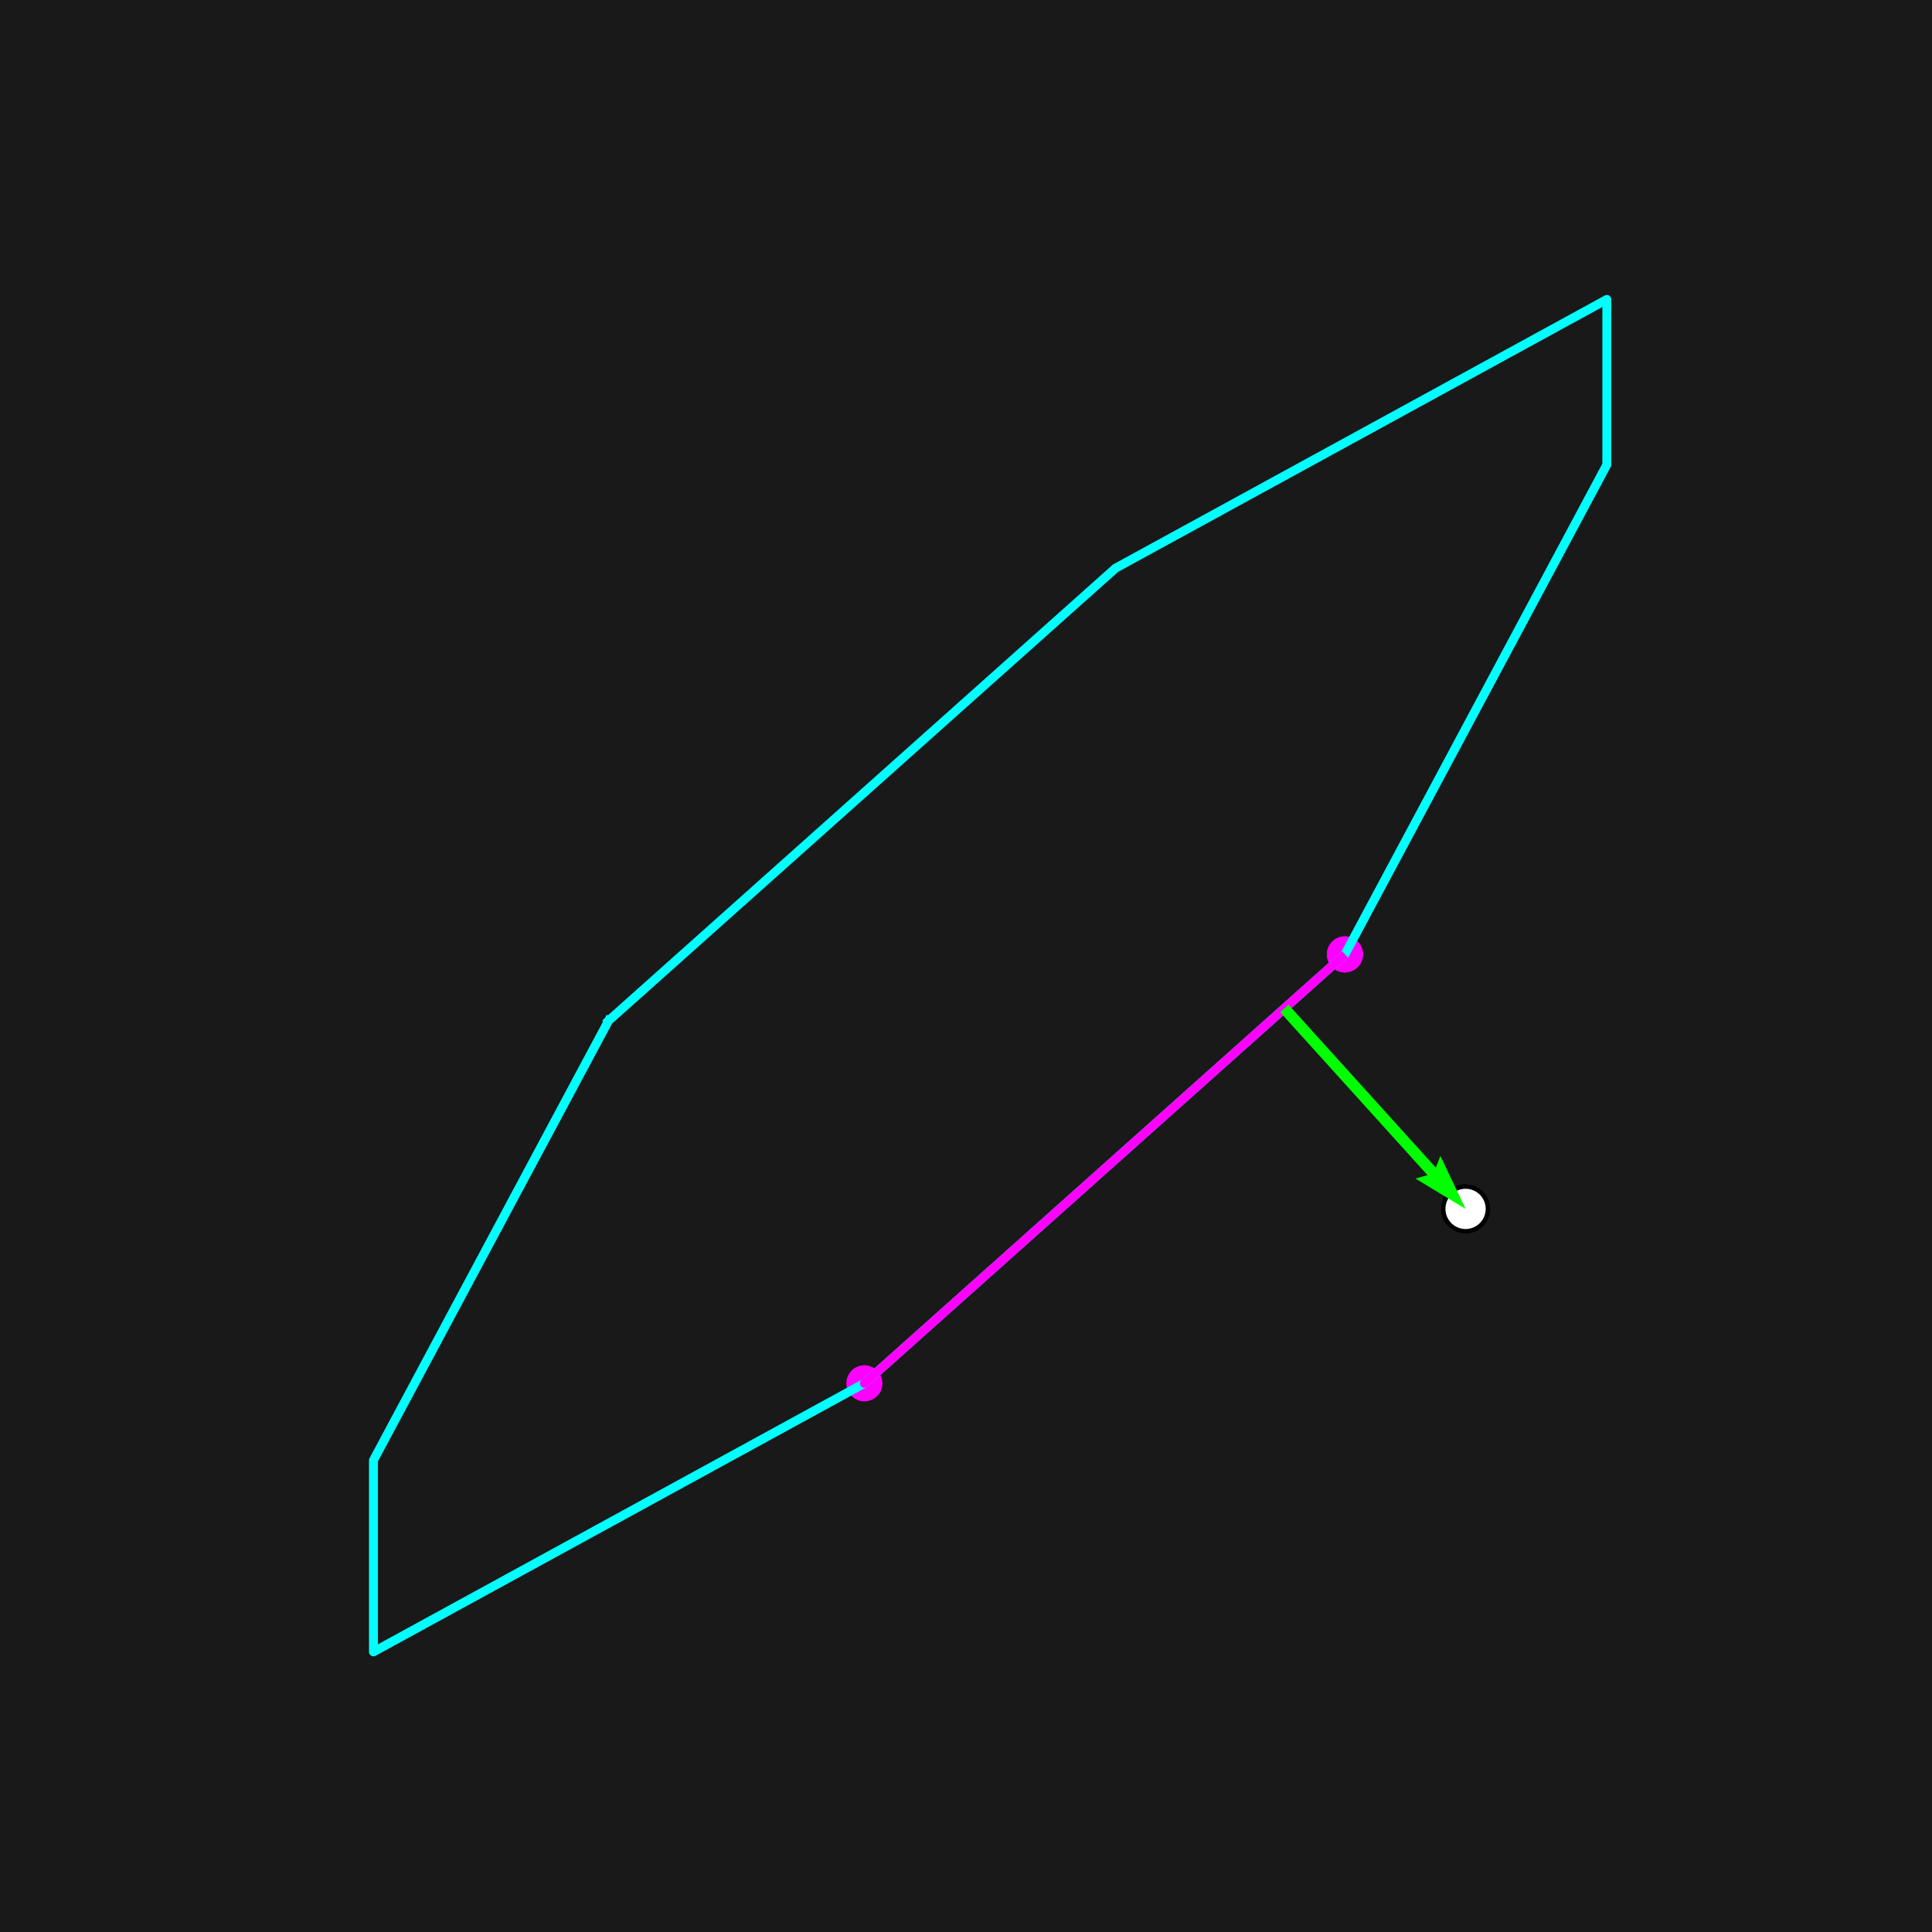
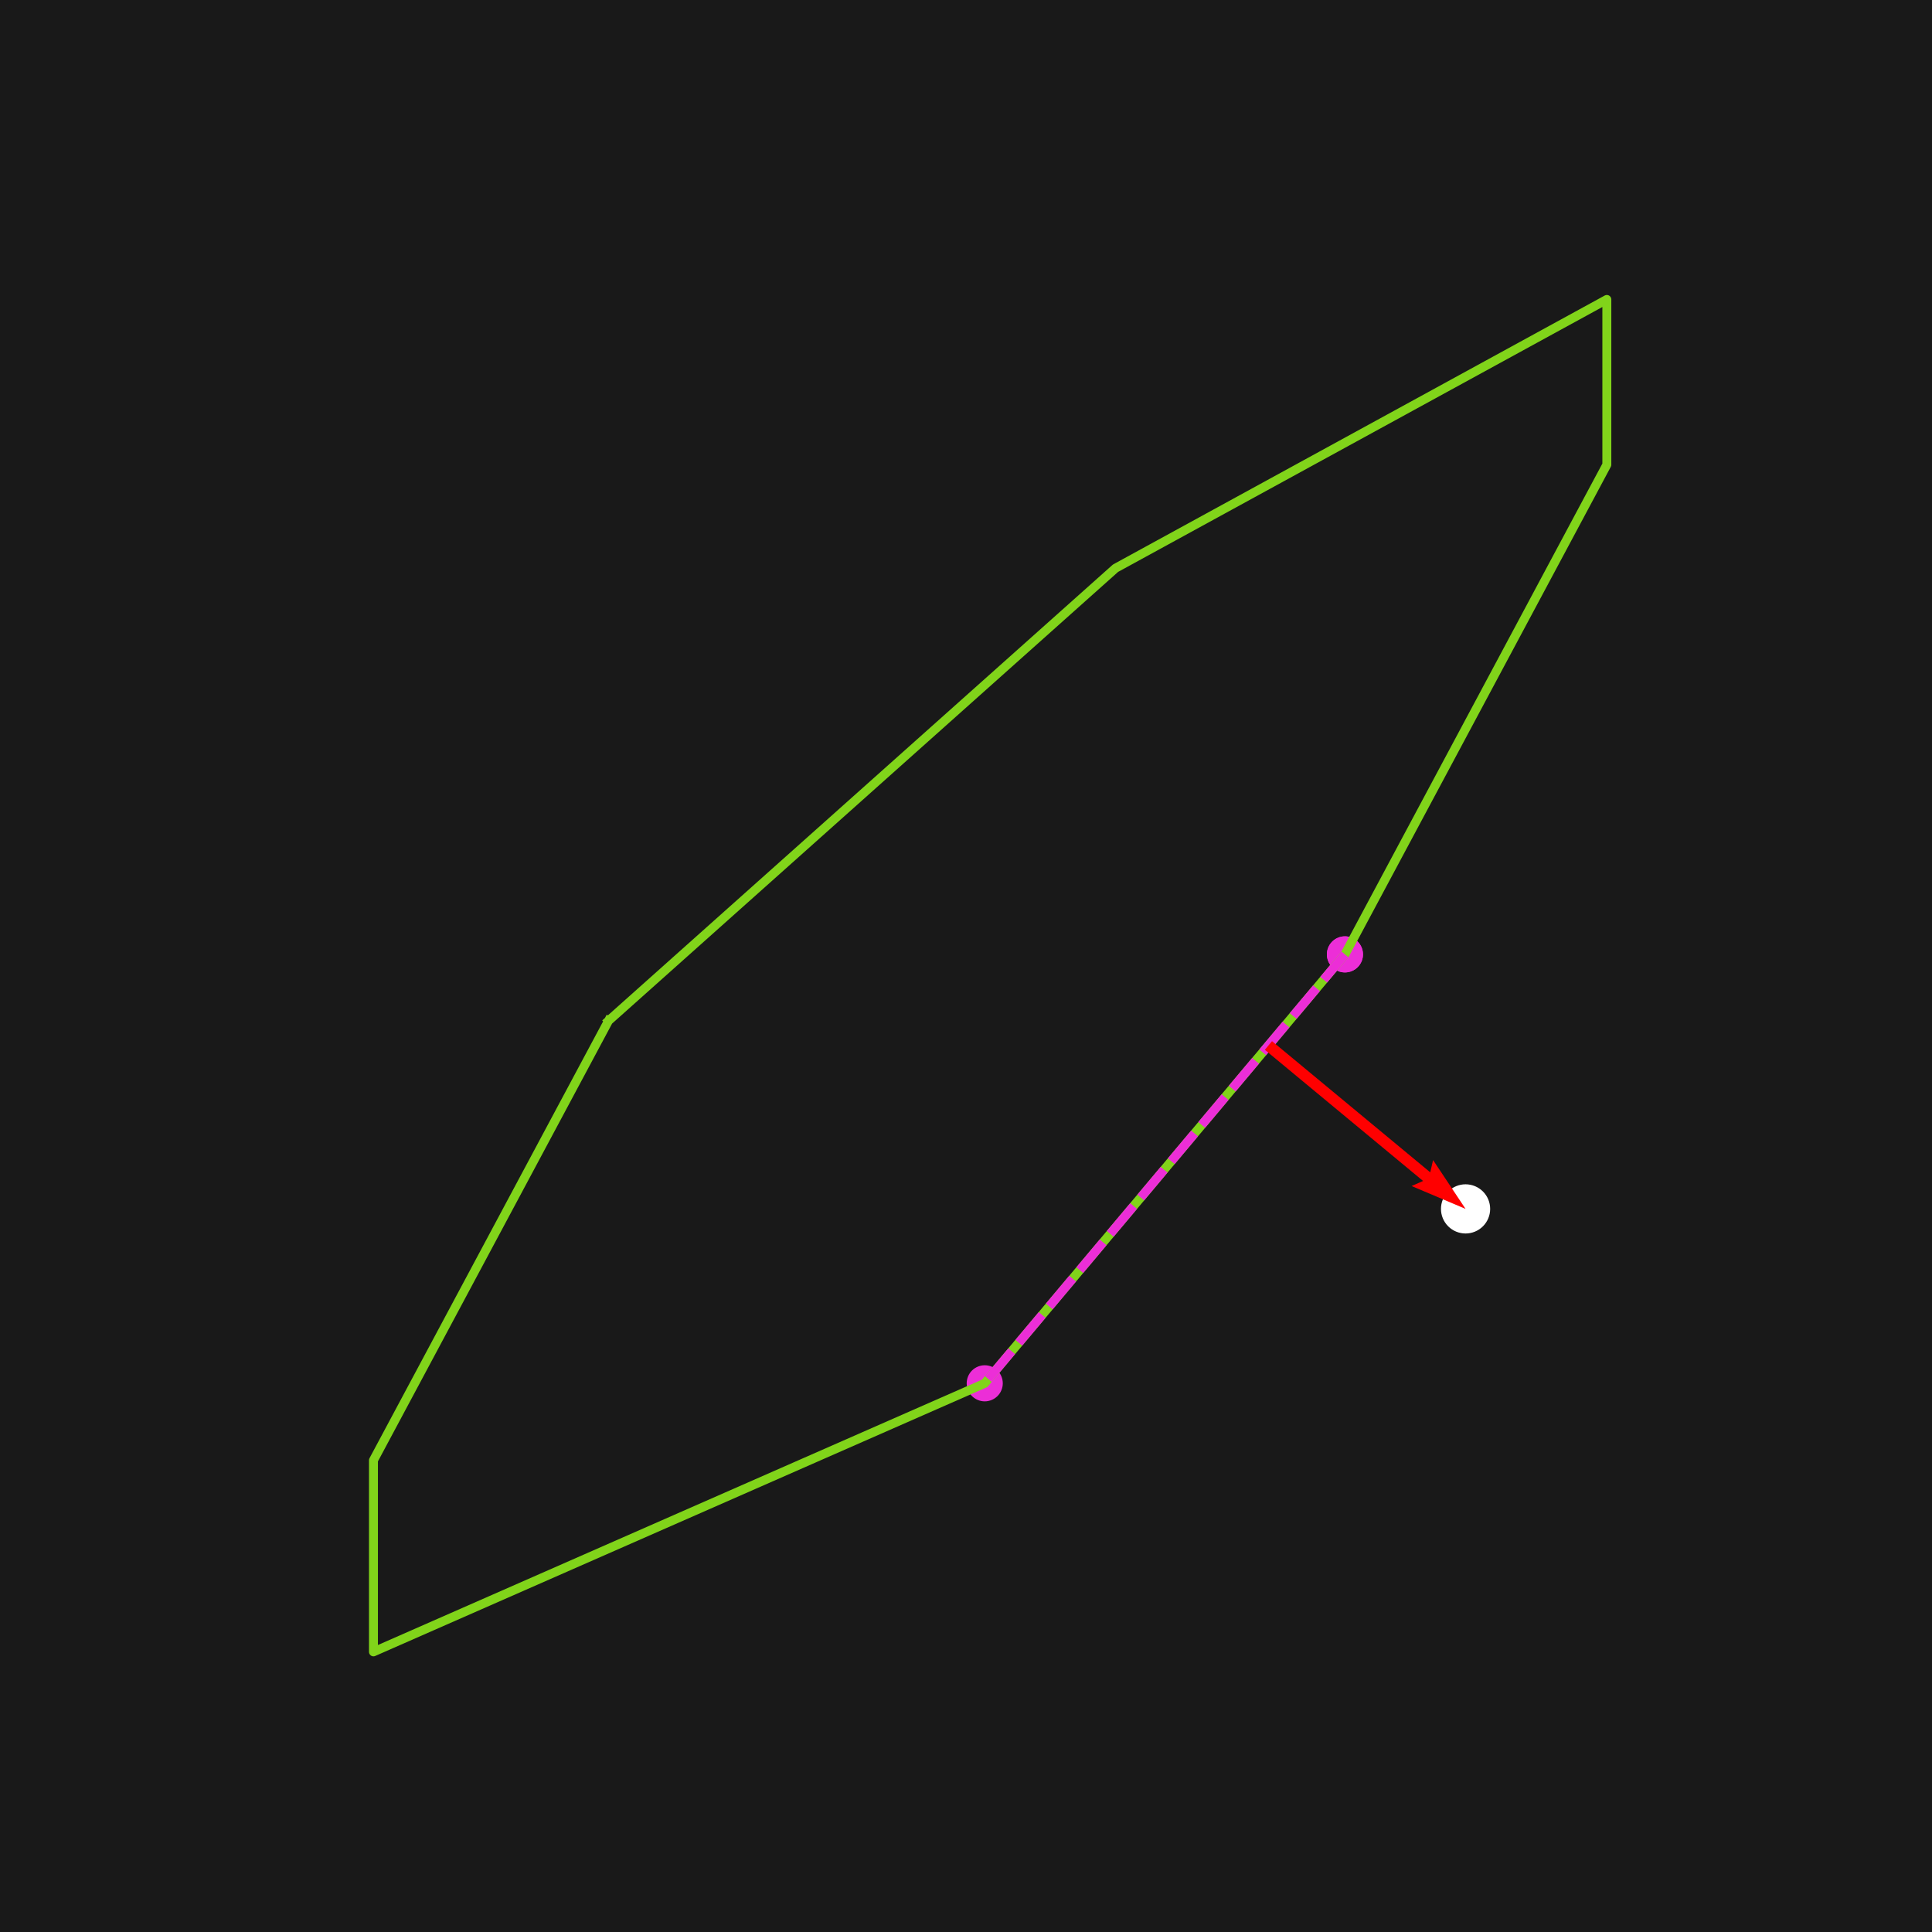
<svg xmlns="http://www.w3.org/2000/svg" xmlns:xlink="http://www.w3.org/1999/xlink" width="432pt" height="432pt" viewBox="0 0 432 432" version="1.1">
  <defs>
    <style type="text/css">*{stroke-linejoin: round; stroke-linecap: butt}</style>
  </defs>
  <g id="figure_1">
    <g id="patch_1">
      <path d="M 0 432  L 432 432  L 432 0  L 0 0  z " style="fill: #191919" />
    </g>
    <g id="axes_1">
      <g id="patch_2">
        <path d="M 54 384.48  L 388.8 384.48  L 388.8 51.84  L 54 51.84  z " style="fill: #191919" />
      </g>
      <g id="PathCollection_1">
        <defs>
-           <path id="m56c689eae2" d="M 0 3.536  C 0.938 3.536 1.837 3.163 2.5 2.5  C 3.163 1.837 3.536 0.938 3.536 0  C 3.536 -0.938 3.163 -1.837 2.5 -2.5  C 1.837 -3.163 0.938 -3.536 0 -3.536  C -0.938 -3.536 -1.837 -3.163 -2.5 -2.5  C -3.163 -1.837 -3.536 -0.938 -3.536 0  C -3.536 0.938 -3.163 1.837 -2.5 2.5  C -1.837 3.163 -0.938 3.536 0 3.536  z " style="stroke: #ff00ff" />
+           <path id="m0a2d3d6f5e" d="M 0 3.536  C 0.938 3.536 1.837 3.163 2.5 2.5  C 3.163 1.837 3.536 0.938 3.536 0  C 3.536 -0.938 3.163 -1.837 2.5 -2.5  C 1.837 -3.163 0.938 -3.536 0 -3.536  C -0.938 -3.536 -1.837 -3.163 -2.5 -2.5  C -3.163 -1.837 -3.536 -0.938 -3.536 0  C -3.536 0.938 -3.163 1.837 -2.5 2.5  C -1.837 3.163 -0.938 3.536 0 3.536  z " style="stroke: #ec2ed7" />
        </defs>
-         <g clip-path="url(#p99c6ba1f98)">
-           <use xlink:href="#m56c689eae2" x="300.732" y="213.402" style="fill: #ff00ff; stroke: #ff00ff" />
-           <use xlink:href="#m56c689eae2" x="193.285" y="309.311" style="fill: #ff00ff; stroke: #ff00ff" />
-           <use xlink:href="#m56c689eae2" x="300.732" y="213.402" style="fill: #ff00ff; stroke: #ff00ff" />
+         <g clip-path="url(#pff1d0794bf)">
+           <use xlink:href="#m0a2d3d6f5e" x="300.732" y="213.402" style="fill: #ec2ed7; stroke: #ec2ed7" />
+           <use xlink:href="#m0a2d3d6f5e" x="220.19" y="309.311" style="fill: #ec2ed7; stroke: #ec2ed7" />
+           <use xlink:href="#m0a2d3d6f5e" x="300.732" y="213.402" style="fill: #ec2ed7; stroke: #ec2ed7" />
        </g>
      </g>
      <g id="matplotlib.axis_1" />
      <g id="matplotlib.axis_2" />
      <g id="line2d_1">
-         <path d="M 136.068 228.245  L 83.506 326.52  L 83.506 369.36  L 193.285 309.311  L 300.732 213.402  L 359.294 103.908  L 359.294 66.96  L 249.43 127.056  L 136.068 228.245  " clip-path="url(#p99c6ba1f98)" style="fill: none; stroke: #00ffff; stroke-width: 2; stroke-linecap: square" />
+         <path d="M 136.068 228.245  L 83.506 326.52  L 83.506 369.36  L 220.19 309.311  L 300.732 213.402  L 359.294 103.908  L 359.294 66.96  L 249.43 127.056  L 136.068 228.245  " clip-path="url(#pff1d0794bf)" style="fill: none; stroke: #81d41a; stroke-width: 2; stroke-linecap: square" />
      </g>
      <g id="line2d_2">
-         <path d="M 300.732 213.402  L 193.285 309.311  L 300.732 213.402  " clip-path="url(#p99c6ba1f98)" style="fill: none; stroke-dasharray: 7.4,3.2; stroke-dashoffset: 0; stroke: #ff00ff; stroke-width: 2" />
+         <path d="M 300.732 213.402  L 220.19 309.311  L 300.732 213.402  " clip-path="url(#pff1d0794bf)" style="fill: none; stroke-dasharray: 7.4,3.2; stroke-dashoffset: 0; stroke: #ec2ed7; stroke-width: 2" />
      </g>
      <g id="PathCollection_2">
        <defs>
-           <path id="m7842edc0c5" d="M 0 5  C 1.326 5 2.598 4.473 3.536 3.536  C 4.473 2.598 5 1.326 5 0  C 5 -1.326 4.473 -2.598 3.536 -3.536  C 2.598 -4.473 1.326 -5 0 -5  C -1.326 -5 -2.598 -4.473 -3.536 -3.536  C -4.473 -2.598 -5 -1.326 -5 0  C -5 1.326 -4.473 2.598 -3.536 3.536  C -2.598 4.473 -1.326 5 0 5  z " style="stroke: #000000" />
+           <path id="mcb8b9f4636" d="M 0 5  C 1.326 5 2.598 4.473 3.536 3.536  C 4.473 2.598 5 1.326 5 0  C 5 -1.326 4.473 -2.598 3.536 -3.536  C 2.598 -4.473 1.326 -5 0 -5  C -1.326 -5 -2.598 -4.473 -3.536 -3.536  C -4.473 -2.598 -5 -1.326 -5 0  C -5 1.326 -4.473 2.598 -3.536 3.536  C -2.598 4.473 -1.326 5 0 5  z " style="stroke: #ffffff" />
        </defs>
-         <g clip-path="url(#p99c6ba1f98)">
-           <use xlink:href="#m7842edc0c5" x="327.704" y="270.312" style="fill: #ffffff; stroke: #000000" />
+         <g clip-path="url(#pff1d0794bf)">
+           <use xlink:href="#mcb8b9f4636" x="327.704" y="270.312" style="fill: #ffffff; stroke: #ffffff" />
        </g>
      </g>
      <g id="Quiver_1">
-         <path d="M 288.112 224.656  L 321.057 261.089  L 322.077 258.474  L 327.704 270.312  L 316.49 263.526  L 319.194 262.773  L 286.25 226.34  L 288.112 224.656  " clip-path="url(#p99c6ba1f98)" style="fill: #00ff00" />
+         <path d="M 284.427 232.805  L 319.806 262.134  L 320.442 259.4  L 327.704 270.312  L 315.635 265.199  L 318.204 264.067  L 282.825 234.738  L 284.427 232.805  " clip-path="url(#pff1d0794bf)" style="fill: #ff0000" />
      </g>
    </g>
  </g>
  <defs>
-     <clipPath id="p99c6ba1f98">
+     <clipPath id="pff1d0794bf">
      <rect x="54" y="51.84" width="334.8" height="332.64" />
    </clipPath>
  </defs>
</svg>
